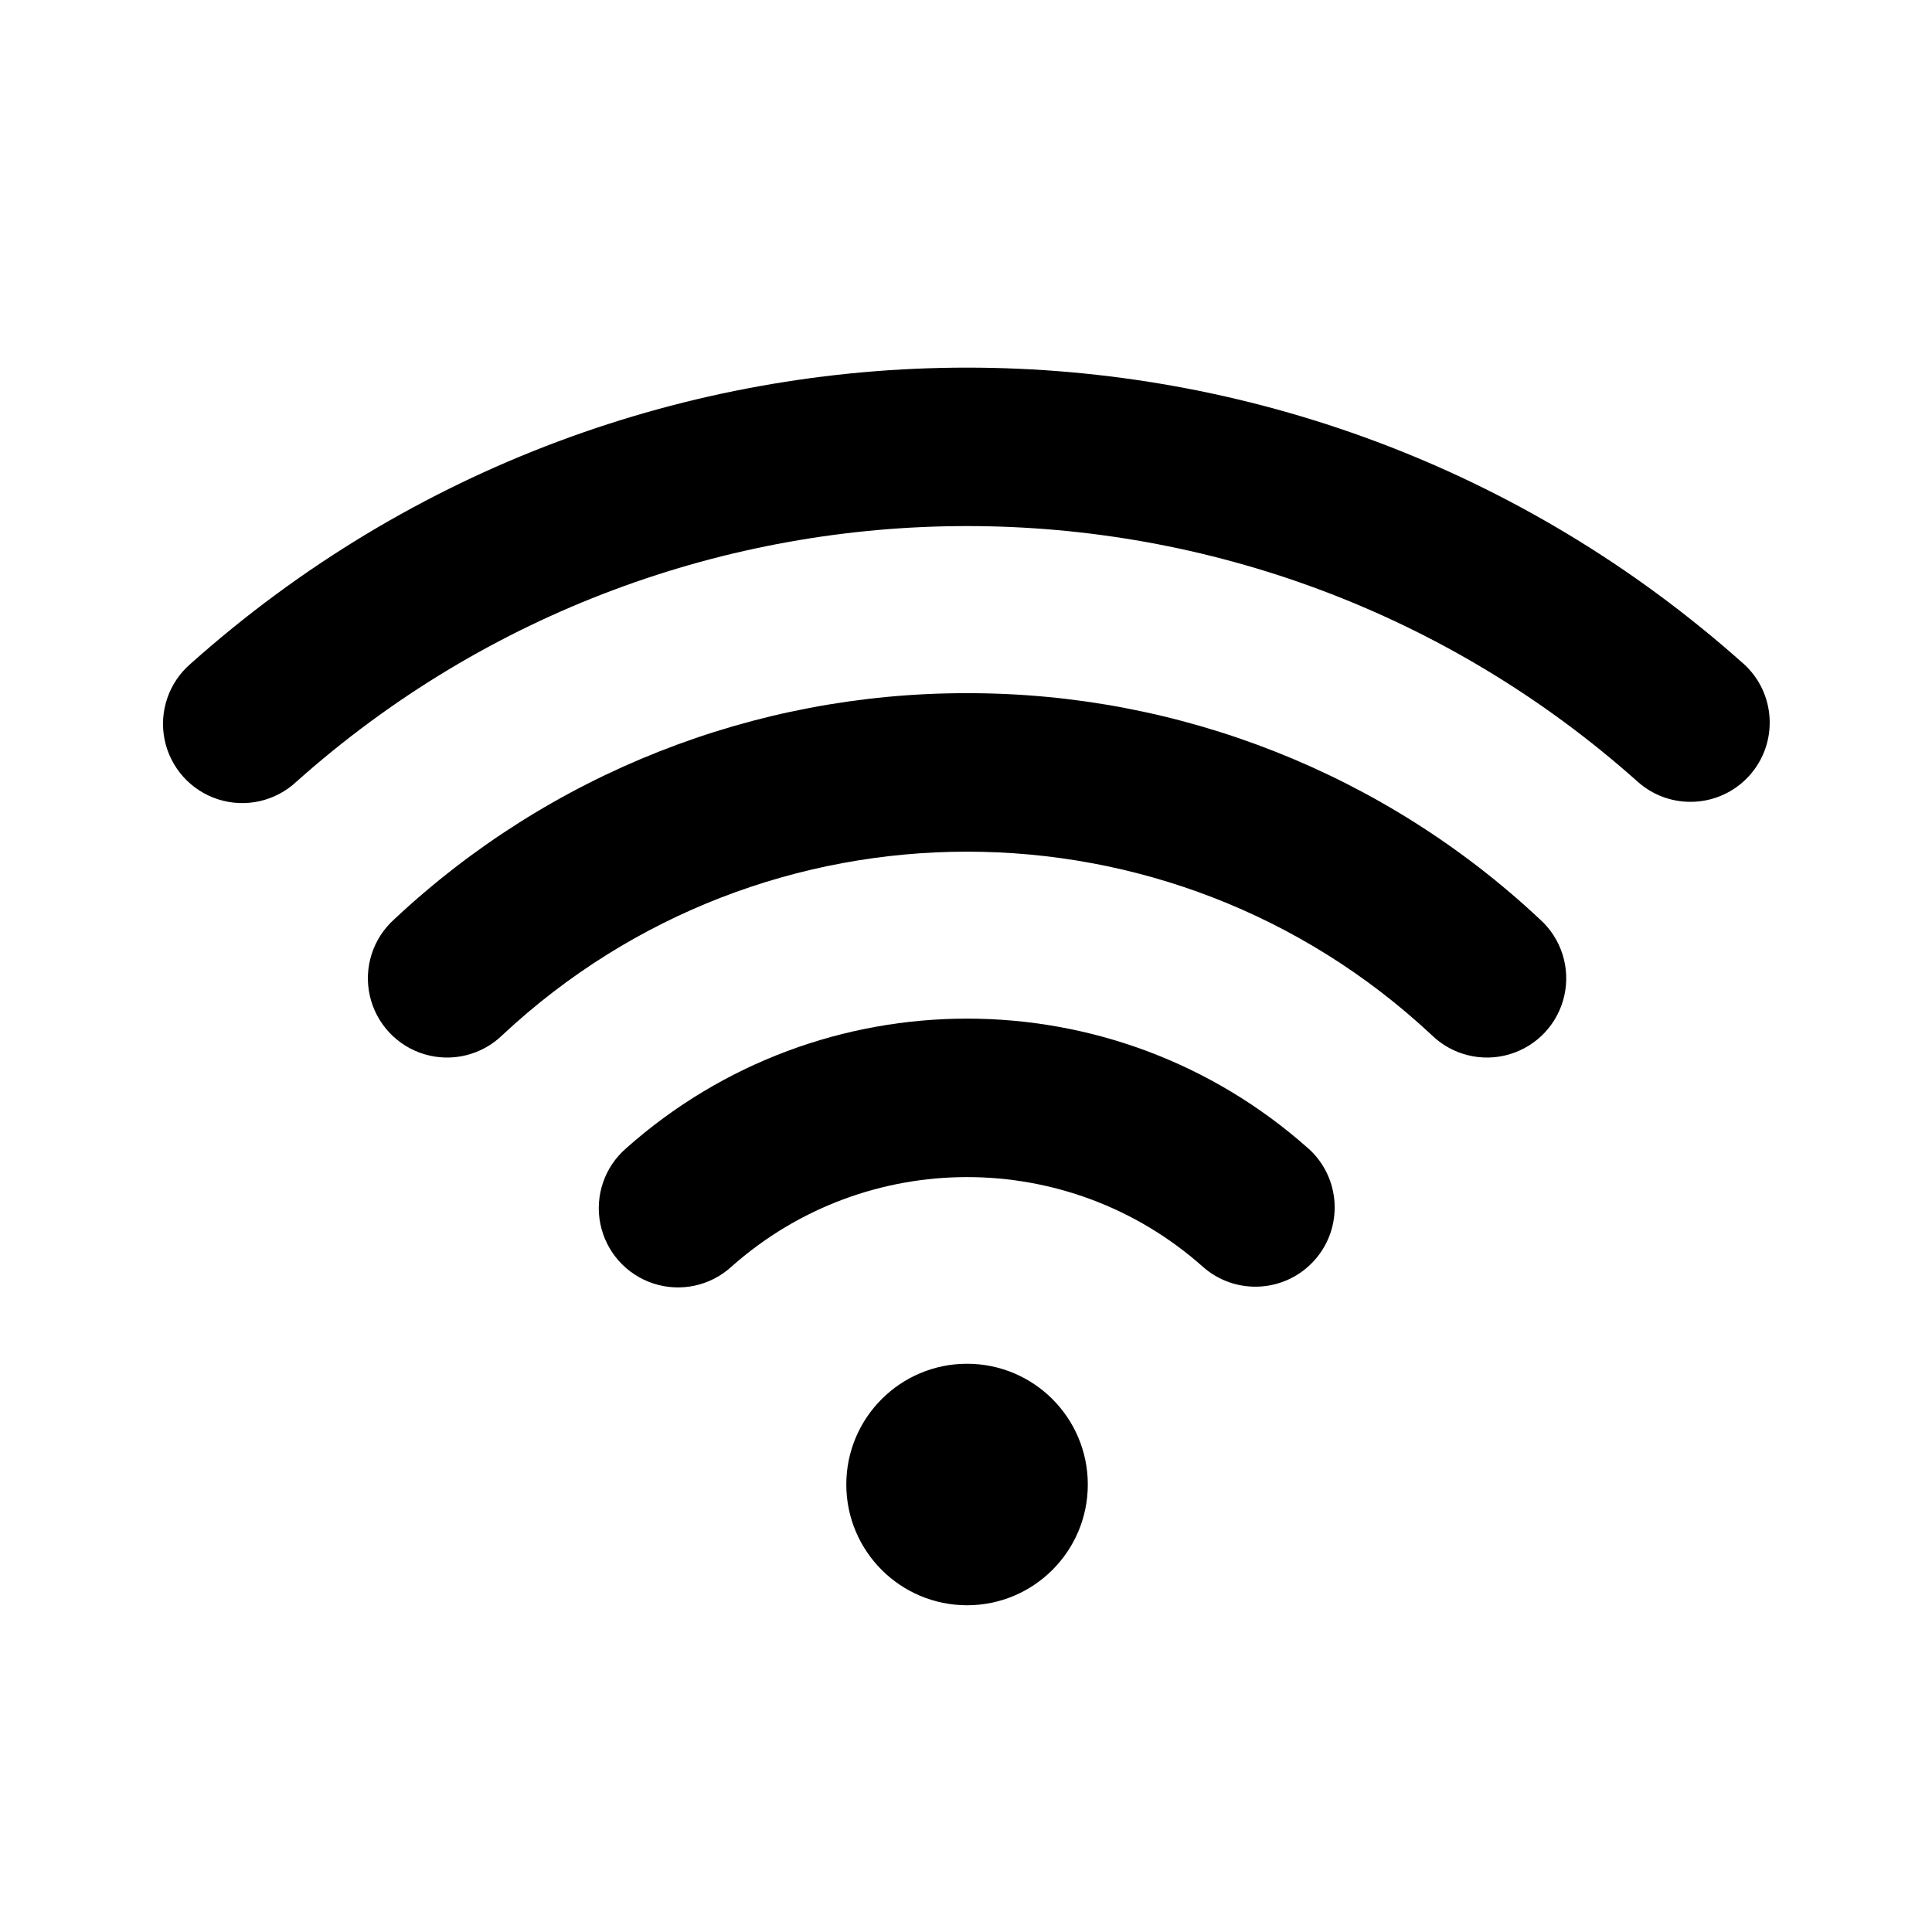
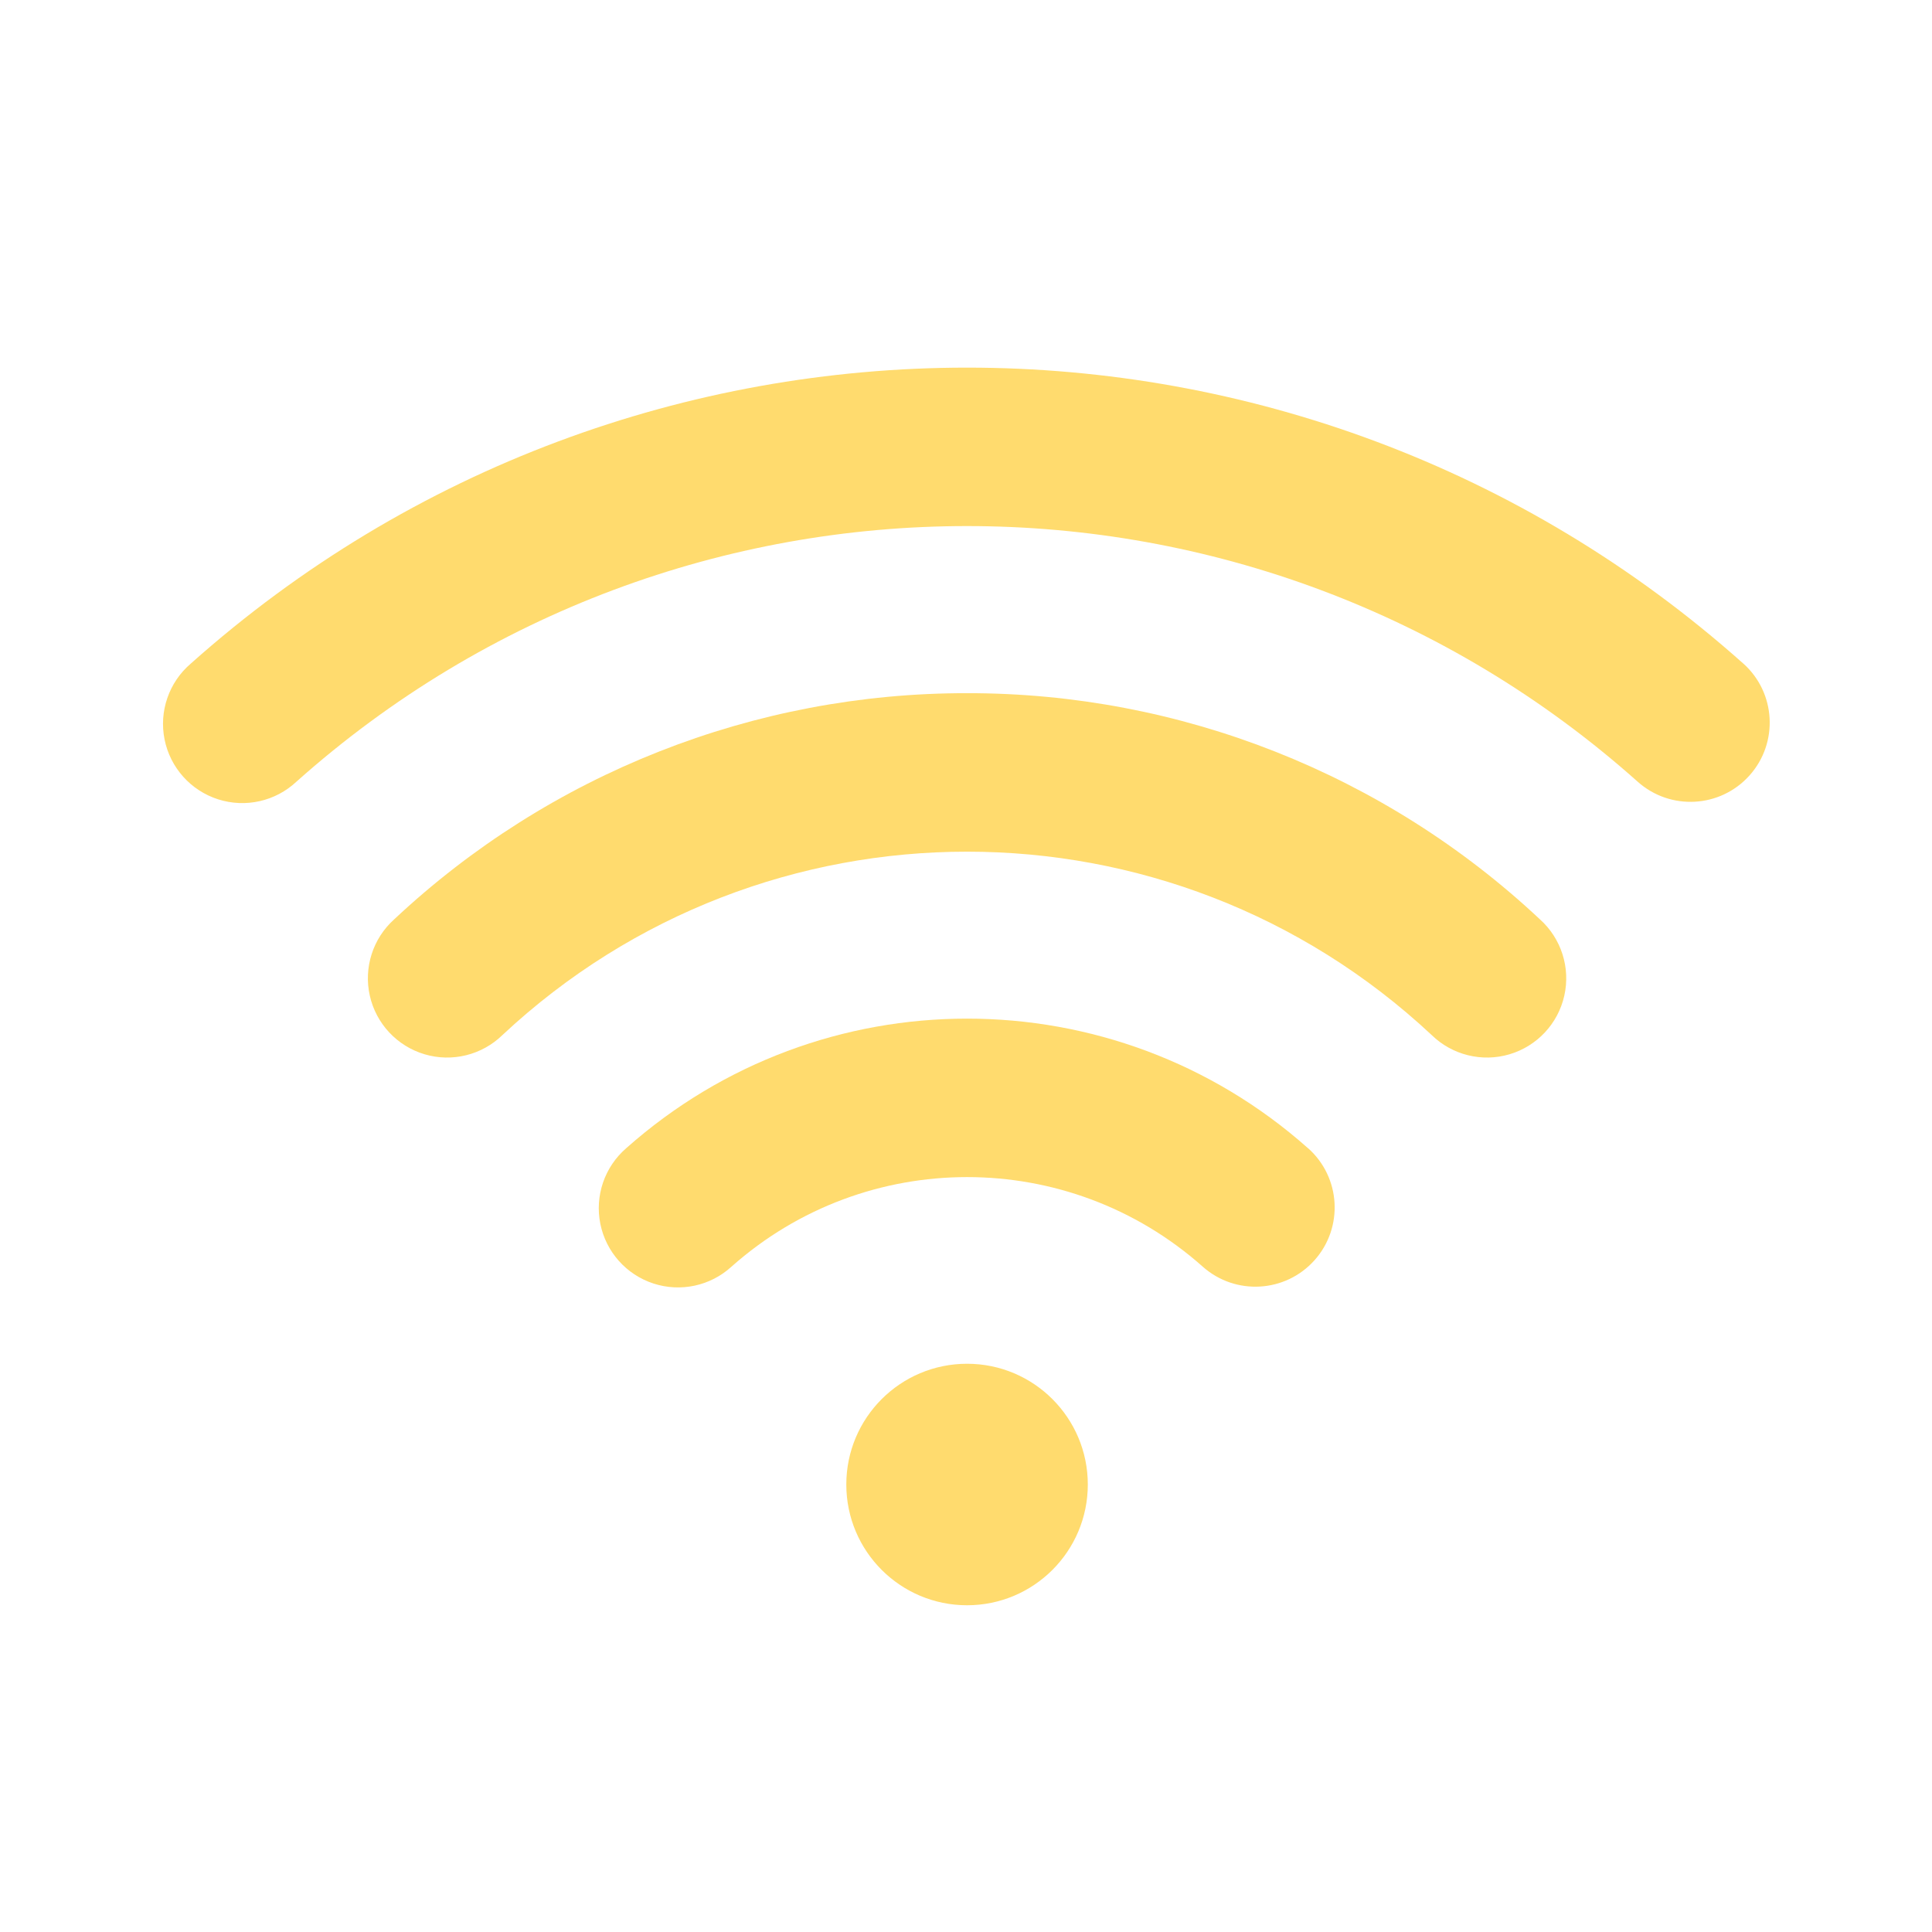
- <svg xmlns="http://www.w3.org/2000/svg" class="ionicon" viewBox="0 0 512 512">
+ <svg xmlns="http://www.w3.org/2000/svg" class="ionicon" viewBox="0 0 512 512" fill="#ffdb6e">
  <path d="M346.65 304.3a136 136 0 00-180.71 0 21 21 0 1027.91 31.38 94 94 0 01124.89 0 21 21 0 0027.91-31.4z" />
  <path d="M256.28 183.7a221.47 221.47 0 00-151.8 59.92 21 21 0 1028.68 30.67 180.28 180.28 0 01246.24 0 21 21 0 1028.68-30.67 221.47 221.47 0 00-151.8-59.92z" />
  <path d="M462 175.86a309 309 0 00-411.44 0 21 21 0 1028 31.29 267 267 0 01355.43 0 21 21 0 0028-31.31z" />
  <circle cx="256.28" cy="393.41" r="32" />
</svg>
